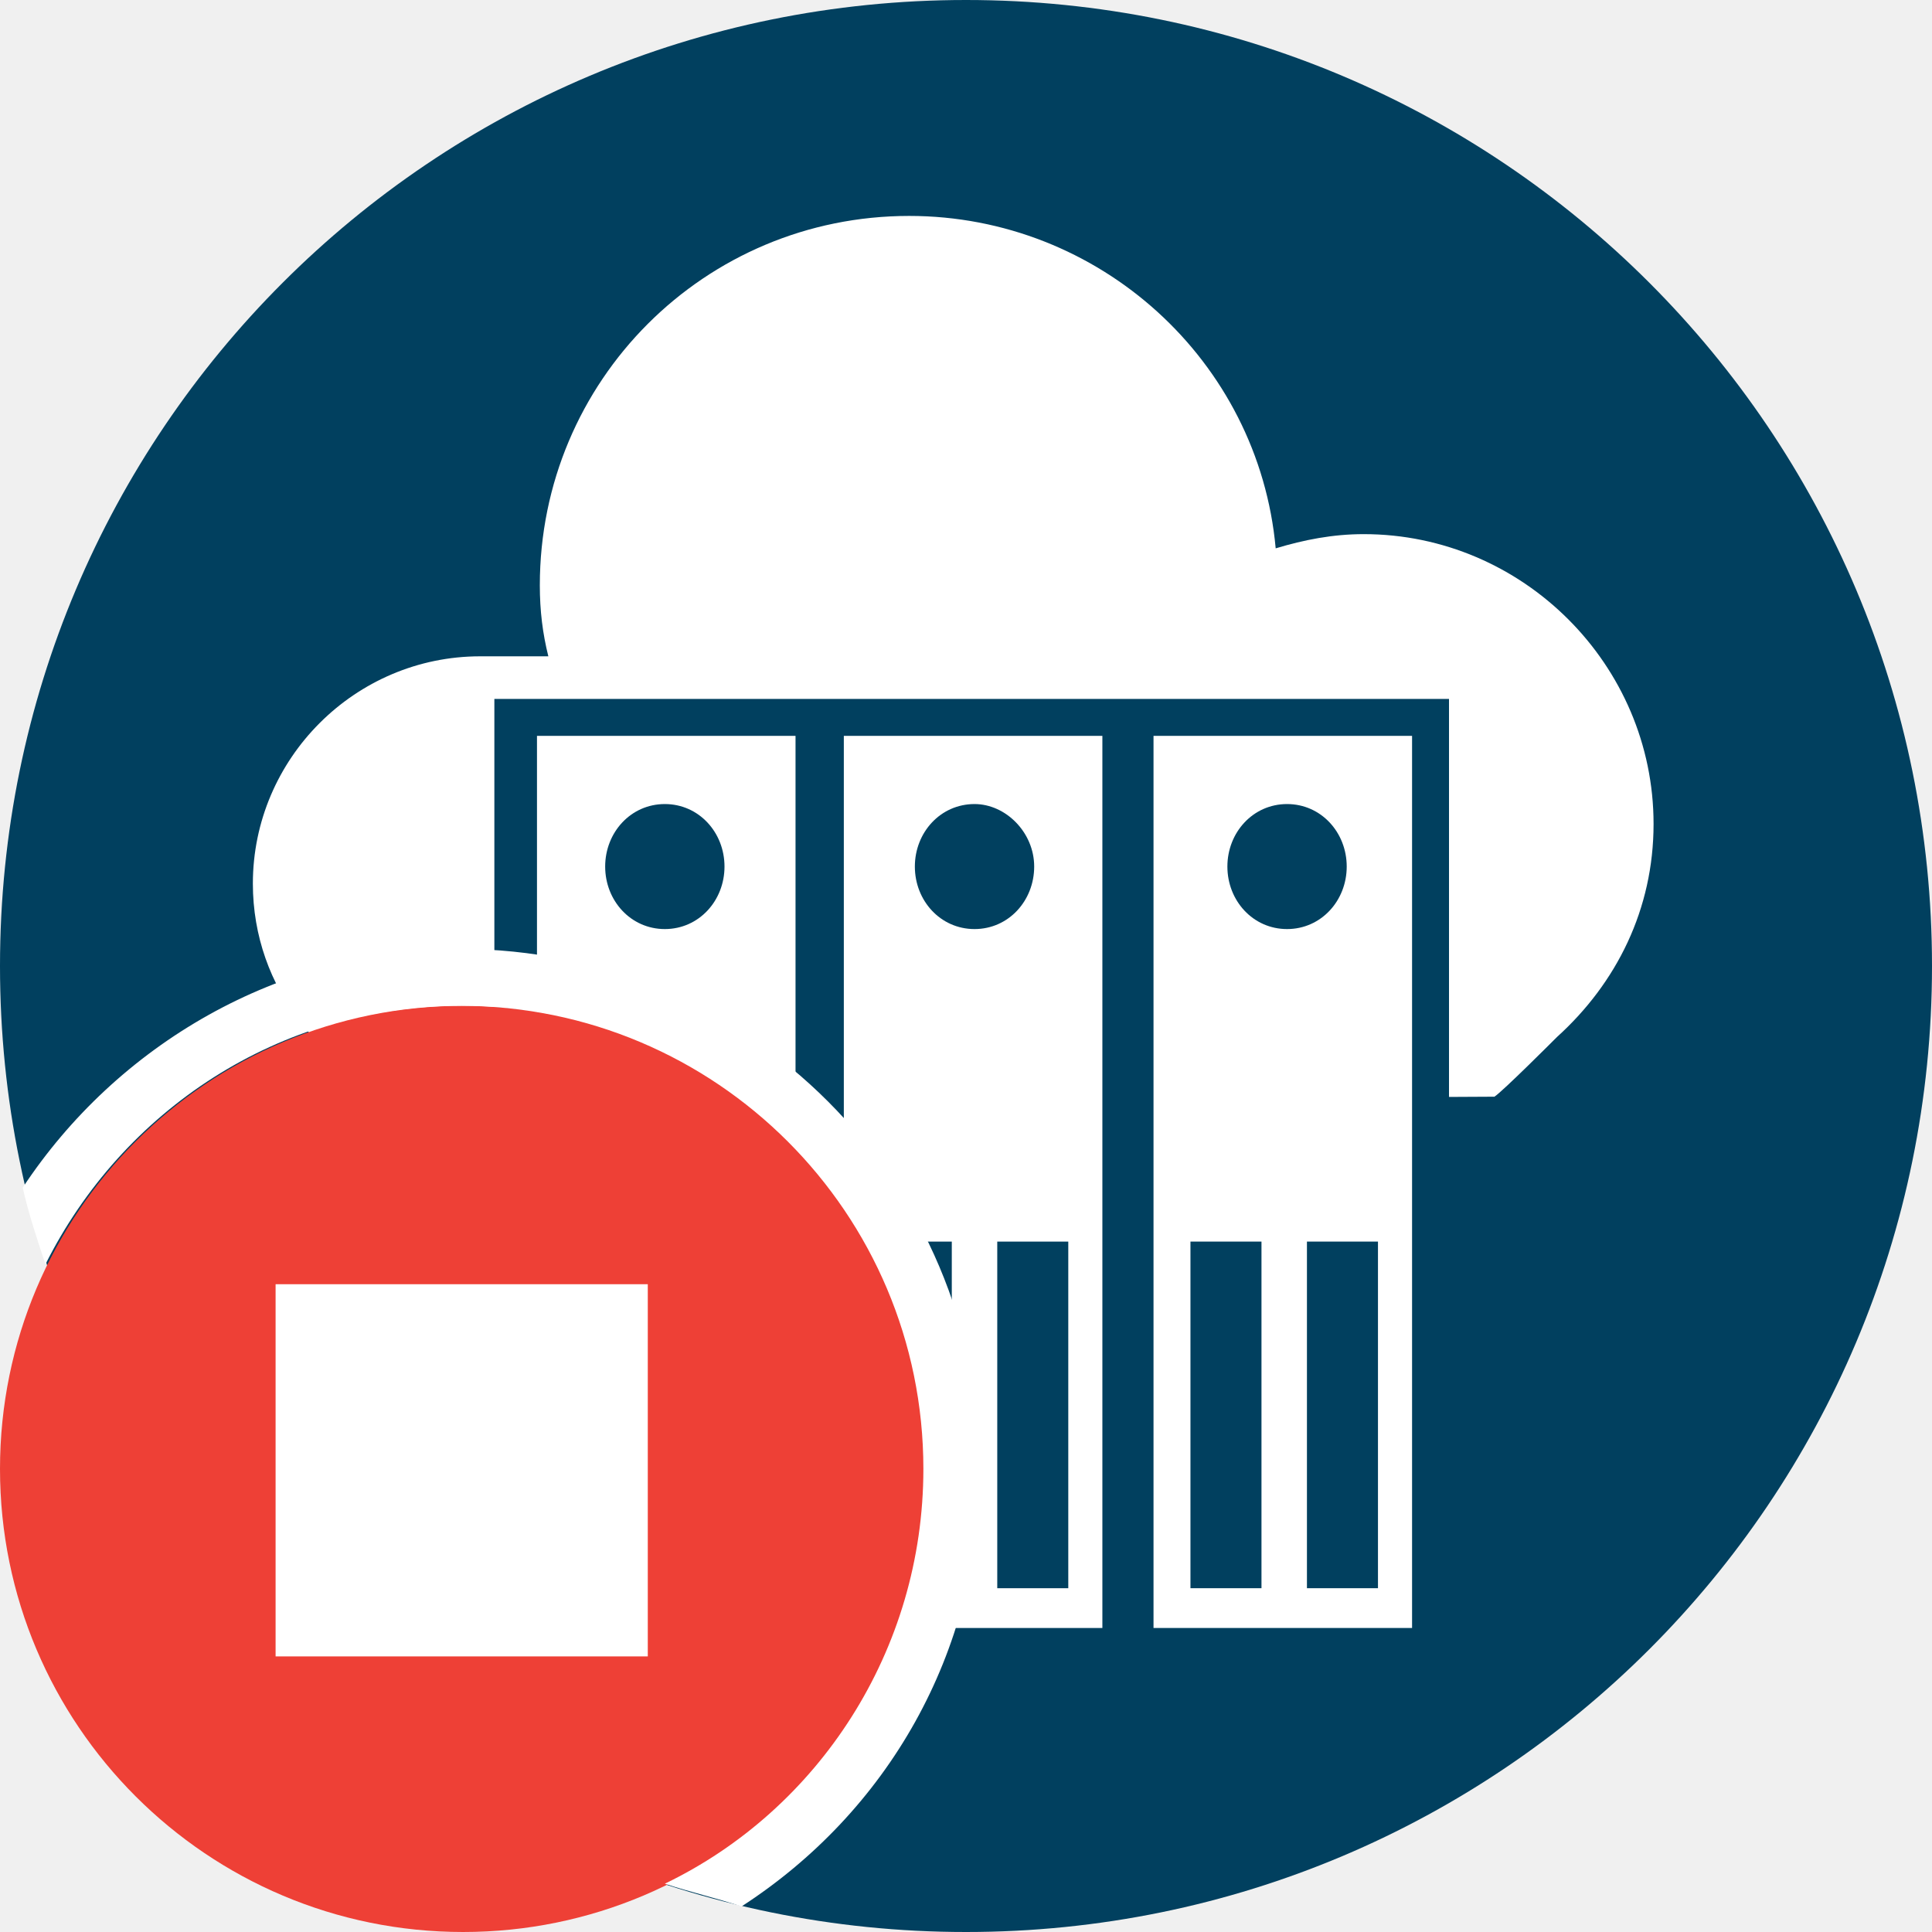
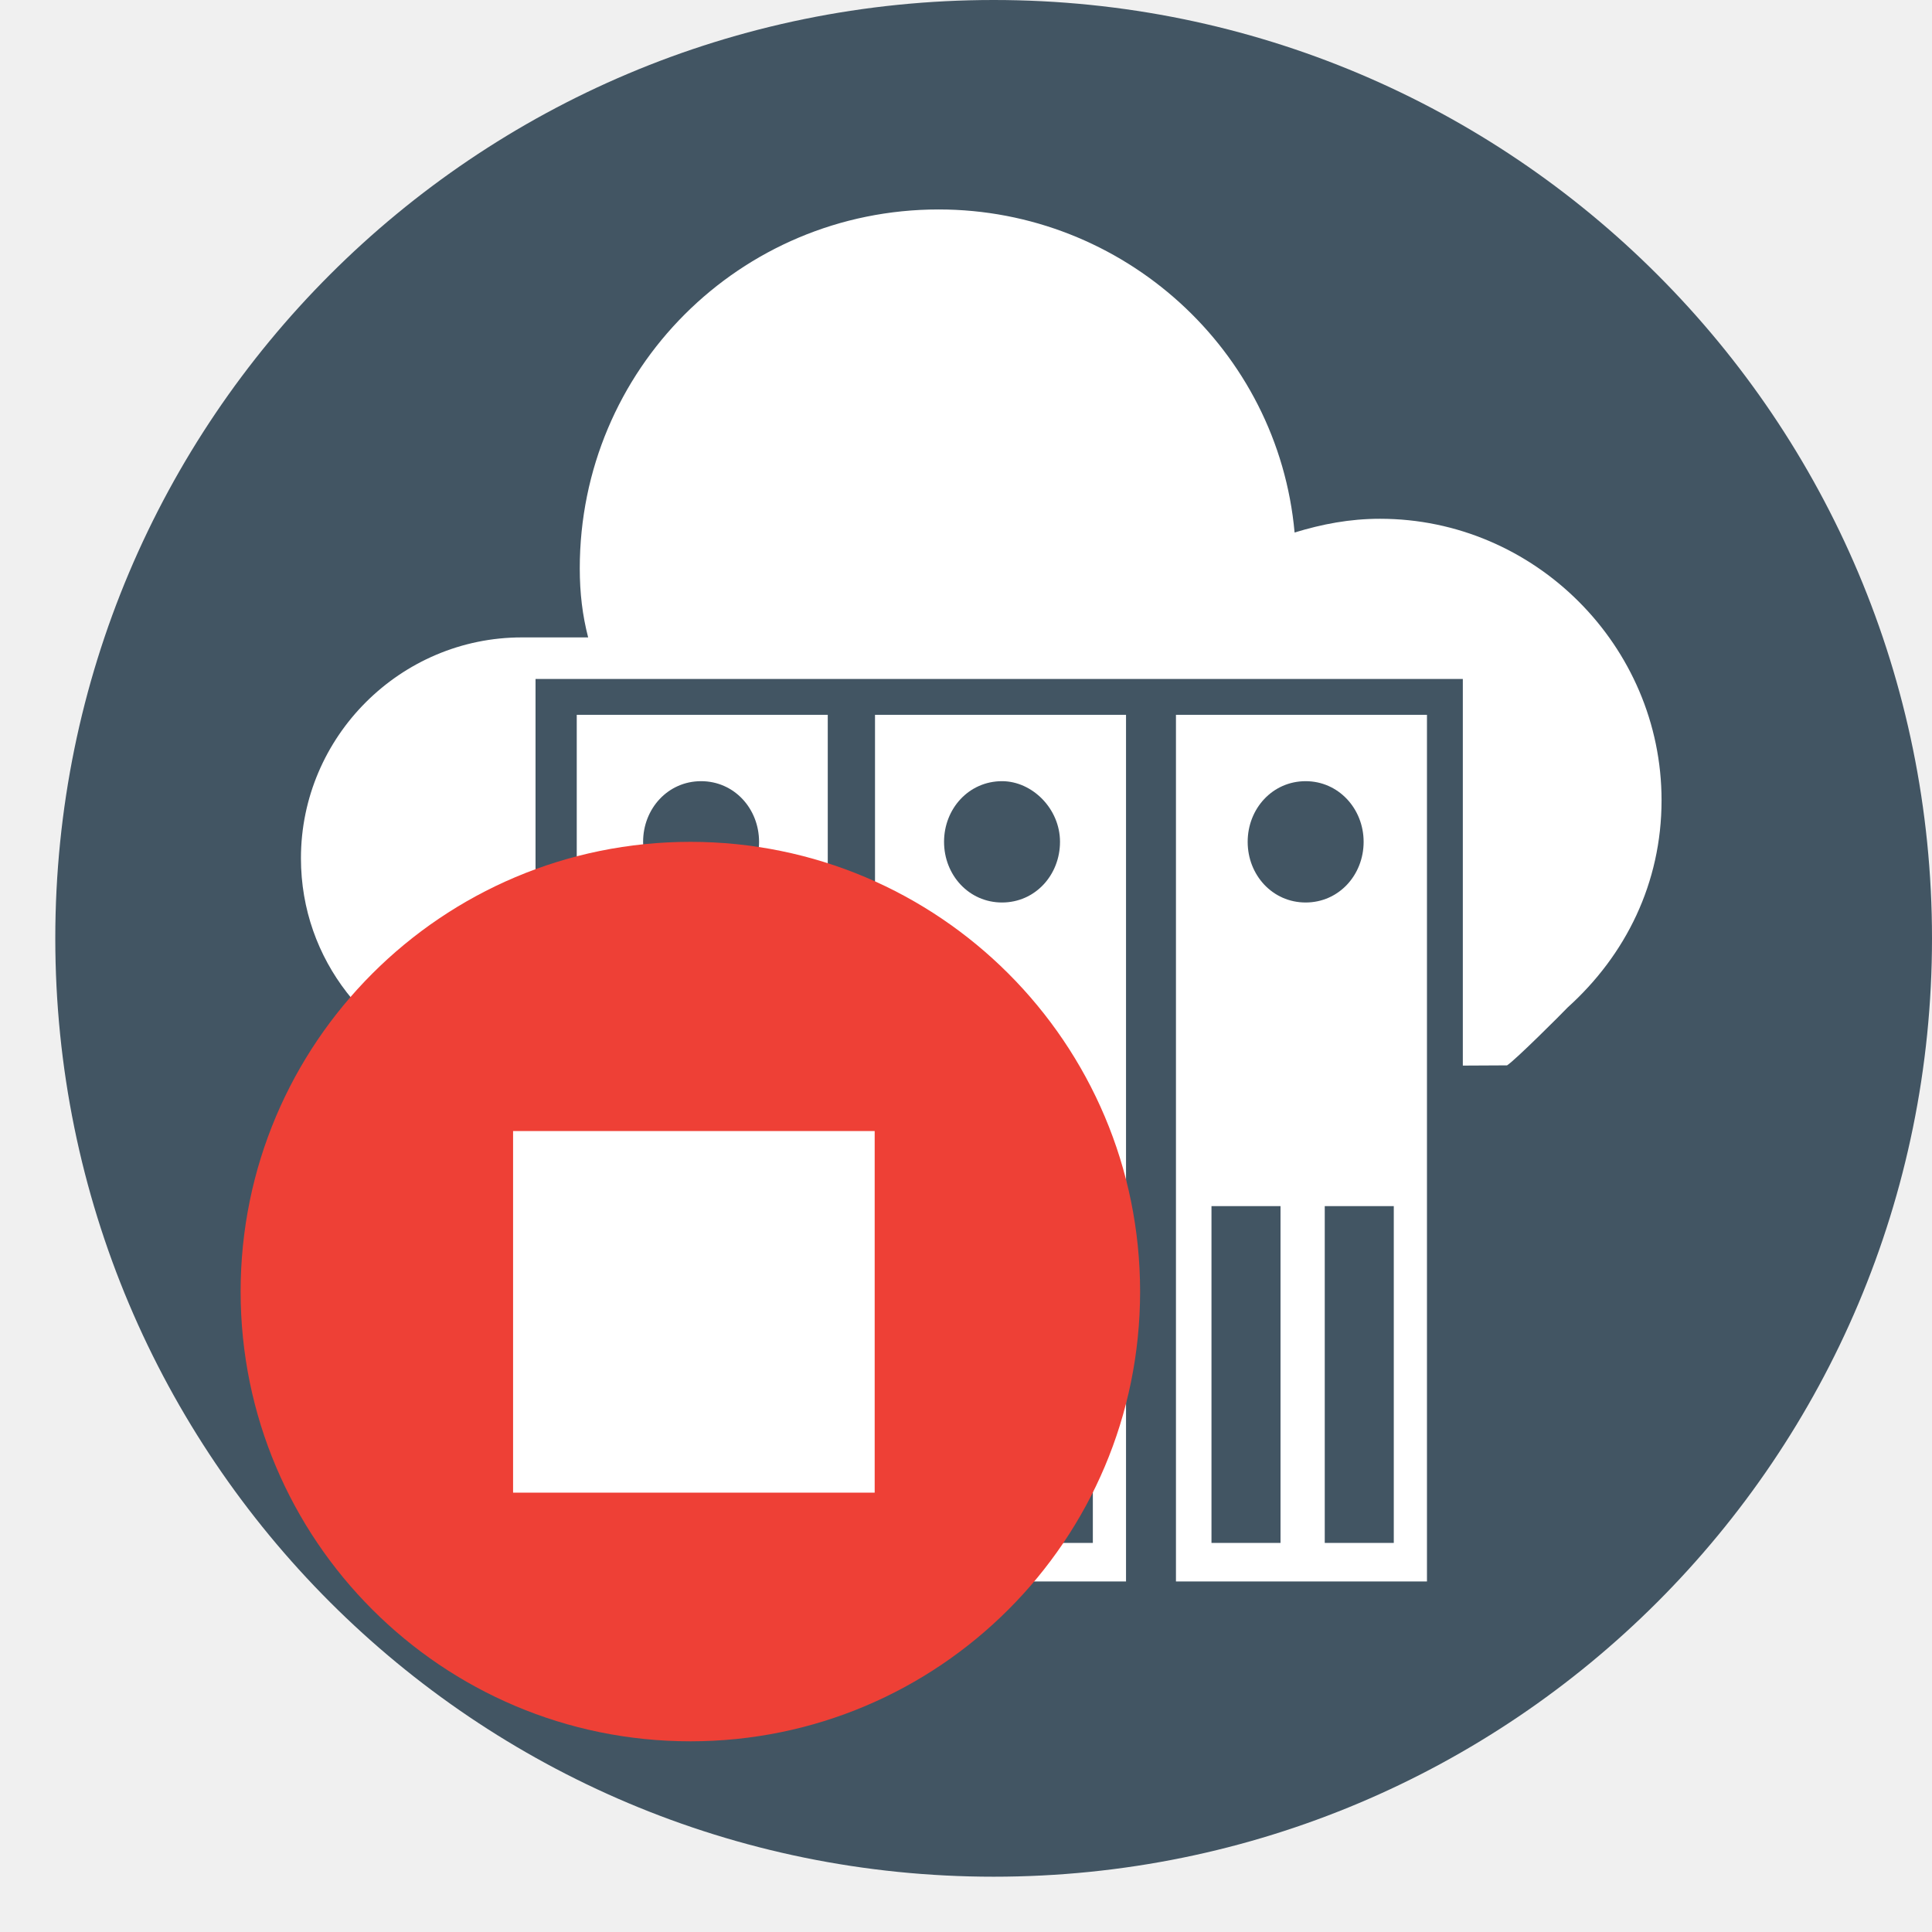
- <svg xmlns="http://www.w3.org/2000/svg" version="1.1" id="Layer_1" x="0px" y="0px" viewBox="0 5 68 68" enable-background="new 0 5 68 68" xml:space="preserve">
+ <svg xmlns="http://www.w3.org/2000/svg" version="1.1" id="Layer_1" x="0px" y="0px" viewBox="183.5 5 576.5 576.5" enable-background="new 183.5 5 576.5 576.5" xml:space="preserve">
  <g>
-     <path fill="#01405F" d="M34,73c18.8,0,34-15.2,34-34S52.8,5,34,5S0,20.2,0,39S15.2,73,34,73" />
+     <path fill="#425563" d="M480,565c154.8,0,280-125.2,280-280S634.8,5,480,5S200,130.2,200,285S325.2,565,480,565" />
  </g>
  <g>
-     <path fill="#FFFFFF" d="M52.6,43.6c0.3-0.2,2-1.9,2.2-2.1c2.1-1.9,3.4-4.5,3.4-7.5c0-5.6-4.6-10.2-10.2-10.2   c-1.1,0-2.1,0.2-3.1,0.5c-0.6-6.6-6.2-11.7-12.9-11.7c-7.2,0-13,5.8-13,13c0,0.9,0.1,1.7,0.3,2.5h-2.4c-4.4,0-8,3.6-8,8   c0,3.7,2.5,6.7,5.8,7.7L52.6,43.6z" />
+     <path fill="#FFFFFF" d="M633.2,322.9c2.5-1.6,16.5-15.6,18.1-17.3c17.3-15.6,28-37.1,28-61.8c0-46.1-37.9-84-84-84   c-9.1,0-17.3,1.6-25.5,4.1c-4.9-54.4-51.1-96.4-106.2-96.4c-59.3,0-107.1,47.8-107.1,107.1c0,7.4,0.8,14,2.5,20.6h-19.8   c-36.2,0-65.9,29.6-65.9,65.9c0,30.5,20.6,55.2,47.8,63.4L633.2,322.9z" />
  </g>
-   <rect x="17.4" y="29.6" fill="#01405F" width="33.6" height="34" />
-   <path fill="#FFFFFF" d="M22.6,60.9h-2.5V48.7h2.5V60.9z M26.7,60.9h-2.5V48.7h2.5V60.9z M18.9,62.3H28V30.9h-9.1V62.3z" />
-   <path fill="#FFFFFF" d="M33.5,60.9H31V48.7h2.5V60.9z M37.6,60.9h-2.5V48.7h2.5V60.9z M29.7,62.3h9.1V30.9h-9.1V62.3z" />
-   <path fill="#FFFFFF" d="M44.4,60.9h-2.5V48.7h2.5V60.9z M48.5,60.9H46V48.7h2.5V60.9z M40.6,62.3h9.1V30.9h-9.1  C40.6,30.9,40.6,62.3,40.6,62.3z" />
+   <rect x="343.3" y="207.6" fill="#425563" width="276.7" height="280" />
+   <path fill="#FFFFFF" d="M386.1,465.4h-20.6V364.9h20.6V465.4z M419.9,465.4h-20.6V364.9h20.6V465.4z M355.6,476.9h74.9V218.3h-74.9  V476.9z" />
+   <path fill="#FFFFFF" d="M475.9,465.4h-20.6V364.9h20.6V465.4z M509.6,465.4h-20.6V364.9h20.6V465.4z M444.6,476.9h74.9V218.3h-74.9  V476.9L444.6,476.9z" />
+   <path fill="#FFFFFF" d="M565.6,465.4h-20.6V364.9h20.6V465.4z M599.4,465.4h-20.6V364.9h20.6V465.4z M534.4,476.9h74.9V218.3h-74.9  V476.9z" />
  <g>
    <g>
-       <path fill="#01405F" d="M47.4,35.5c0,1.2-0.9,2.2-2.1,2.2s-2.1-1-2.1-2.2s0.9-2.2,2.1-2.2S47.4,34.3,47.4,35.5" />
+       <path fill="#425563" d="M590.4,256.2c0,9.9-7.4,18.1-17.3,18.1c-9.9,0-17.3-8.2-17.3-18.1c0-9.9,7.4-18.1,17.3-18.1    C582.9,238.1,590.4,246.3,590.4,256.2" />
    </g>
    <g>
-       <path fill="#01405F" d="M36.4,35.5c0,1.2-0.9,2.2-2.1,2.2c-1.2,0-2.1-1-2.1-2.2s0.9-2.2,2.1-2.2C35.4,33.3,36.4,34.3,36.4,35.5" />
+       <path fill="#425563" d="M499.8,256.2c0,9.9-7.4,18.1-17.3,18.1c-9.9,0-17.3-8.2-17.3-18.1c0-9.9,7.4-18.1,17.3-18.1    C491.5,238.1,499.8,246.3,499.8,256.2" />
    </g>
    <g>
-       <path fill="#01405F" d="M25.5,35.5c0,1.2-0.9,2.2-2.1,2.2c-1.2,0-2.1-1-2.1-2.2s0.9-2.2,2.1-2.2S25.5,34.3,25.5,35.5" />
+       <path fill="#425563" d="M410,256.2c0,9.9-7.4,18.1-17.3,18.1s-17.3-8.2-17.3-18.1c0-9.9,7.4-18.1,17.3-18.1S410,246.3,410,256.2" />
    </g>
  </g>
-   <path display="none" fill="#FFFFFF" d="M16.3,38.4C6.2,38.4-2,46.6-2,56.7S6.2,75,16.3,75s18.3-8.2,18.3-18.3S26.3,38.4,16.3,38.4z   M16.3,73C7.3,73,0,65.7,0,56.7s7.3-16.3,16.3-16.3s16.3,7.3,16.3,16.3S25.2,73,16.3,73z" />
-   <circle fill="#EE4036" cx="16.3" cy="56.7" r="16.3" />
-   <rect x="9.7" y="50.2" fill="#FFFFFF" width="13.1" height="13.1" />
-   <g>
-     <path fill="none" d="M16.3,73c2.6,0,5-0.6,7.1-1.7C13.1,67.9,5,59.8,1.7,49.5C0.6,51.7,0,54.1,0,56.7C0,65.7,7.3,73,16.3,73z" />
-     <path fill="#FFFFFF" d="M34.5,56.7c0-10.1-8.2-18.3-18.3-18.3c-6.4,0-12.1,3.4-15.4,8.4c0.2,0.9,0.5,1.8,0.8,2.7   c2.7-5.4,8.2-9.1,14.6-9.1c9,0,16.3,7.3,16.3,16.3c0,6.4-3.7,12-9.1,14.6c0.9,0.3,1.8,0.5,2.7,0.8C31.2,68.8,34.5,63.2,34.5,56.7z" />
-   </g>
+   <path display="none" fill="#FFFFFF" d="M334.2,280.1c-83.2,0-150.7,67.5-150.7,150.7s67.5,150.7,150.7,150.7s150.7-67.5,150.7-150.7  S416.6,280.1,334.2,280.1z M334.2,565C260.1,565,200,504.9,200,430.8s60.1-134.2,134.2-134.2s134.2,60.1,134.2,134.2  S407.5,565,334.2,565z" />
+   <circle fill="#EE4036" cx="389.5" cy="390.4" r="134.2" />
+   <rect x="336.6" y="342.5" fill="#FFFFFF" width="107.9" height="107.9" />
</svg>
